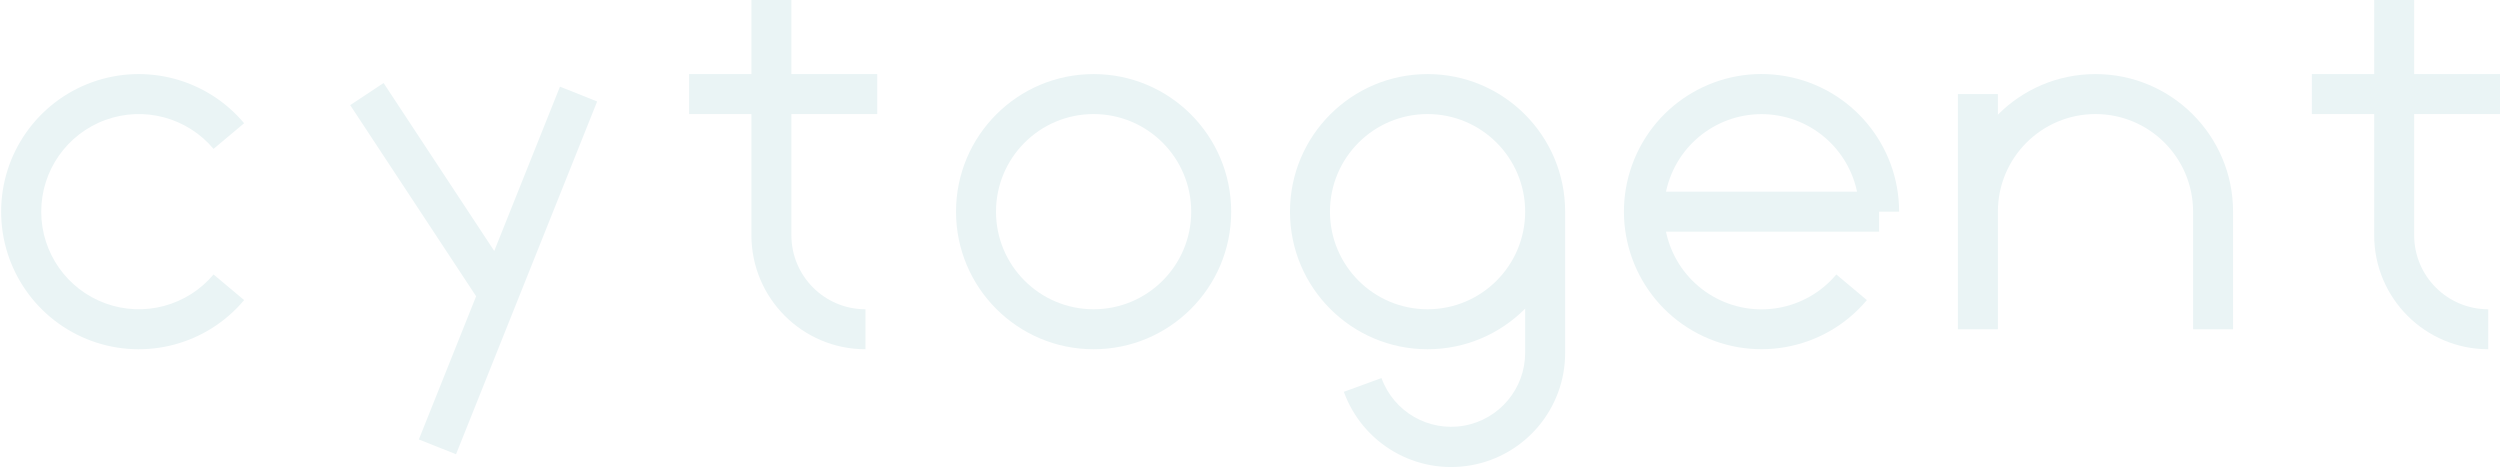
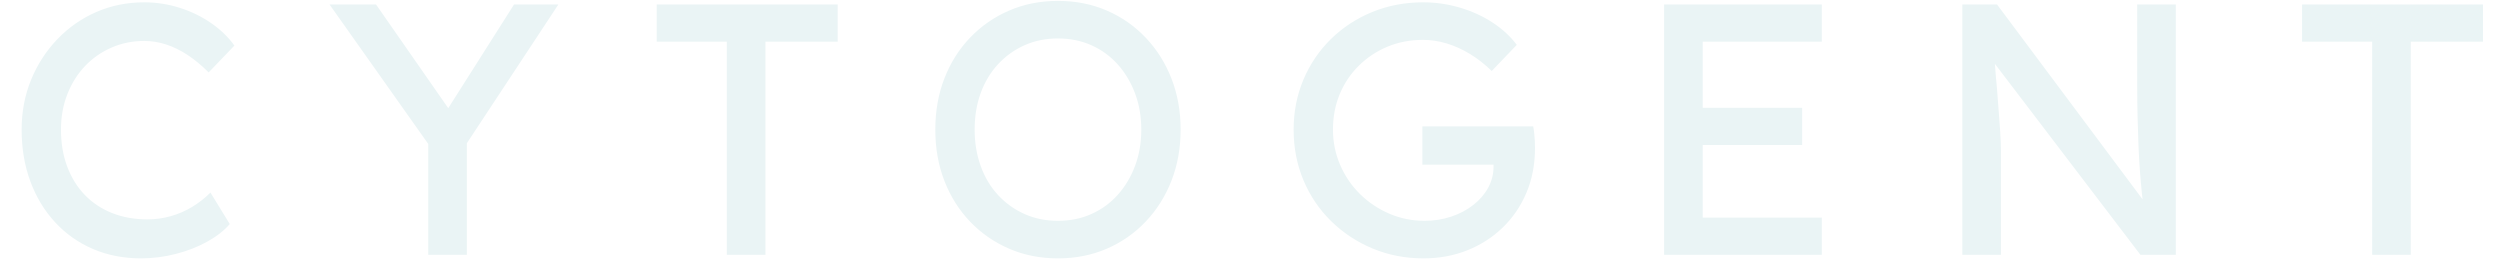
- <svg xmlns="http://www.w3.org/2000/svg" viewBox="-0.1 -28 212.6 39.8" role="img">
-   <path fill="#EAF4F5" d="M20.66 -17.52A11.7 11.7 0 1 0 20.66 -2.48L18.06 -4.66A8.3 8.3 0 1 1 18.06 -15.34Z" />
-   <path fill="#EAF4F5" d="M29.68 -19.06L40.88 -2.06L43.72 -3.94L32.52 -20.94ZM47.52 -20.63L35.52 9.37L38.68 10.63L50.68 -19.37Z" />
-   <path fill="#EAF4F5" d="M63.8 -28L63.8 -8L67.2 -8L67.2 -28ZM58.5 -18.3L74.5 -18.3L74.5 -21.7L58.5 -21.7ZM63.8 -8A9.7 9.7 0 0 0 73.5 1.7L73.5 -1.7A6.3 6.3 0 0 1 67.2 -8Z" />
-   <path fill="#EAF4F5" d="M104.6 -10A11.7 11.7 0 1 0 81.2 -10A11.7 11.7 0 1 0 104.6 -10ZM101.2 -10A8.3 8.3 0 1 1 84.6 -10A8.3 8.3 0 1 1 101.2 -10Z" />
-   <path fill="#EAF4F5" d="M133 -10A11.7 11.7 0 1 0 109.6 -10A11.7 11.7 0 1 0 133 -10ZM129.6 -10A8.3 8.3 0 1 1 113 -10A8.3 8.3 0 1 1 129.6 -10ZM129.6 -10L129.6 2L133 2L133 -10ZM114.18 5.32A9.7 9.7 0 0 0 133 2L129.6 2A6.3 6.3 0 0 1 117.38 4.15Z" />
-   <path fill="#EAF4F5" d="M161.4 -10A11.7 11.7 0 1 0 158.66 -2.48L156.06 -4.66A8.3 8.3 0 1 1 158 -10ZM139.7 -8.3L159.7 -8.3L159.7 -11.7L139.7 -11.7Z" />
-   <path fill="#EAF4F5" d="M169.8 0L169.8 -20L166.4 -20L166.4 0ZM189.8 -10A11.7 11.7 0 0 0 166.4 -10L169.8 -10A8.3 8.3 0 0 1 186.4 -10ZM186.4 -10L186.4 0L189.8 0L189.8 -10Z" />
-   <path fill="#EAF4F5" d="M201.8 -28L201.8 -8L205.2 -8L205.2 -28ZM196.5 -18.3L212.5 -18.3L212.5 -21.7L196.5 -21.7ZM201.8 -8A9.7 9.7 0 0 0 211.5 1.7L211.5 -1.7A6.3 6.3 0 0 1 205.2 -8Z" />
+ <svg xmlns="http://www.w3.org/2000/svg" viewBox="-0.5 -28.5 279.64 29" role="img">
+   <path fill="#EAF4F5" d="M15.28 0.40L15.28 0.40Q12.36 0.40 9.92-0.64Q7.48-1.68 5.68-3.62Q3.88-5.56 2.90-8.20Q1.92-10.84 1.92-14L1.92-14Q1.92-17 2.98-19.58Q4.04-22.16 5.92-24.12Q7.80-26.08 10.28-27.16Q12.76-28.24 15.64-28.24L15.64-28.24Q17.68-28.24 19.62-27.62Q21.56-27 23.14-25.90Q24.72-24.80 25.72-23.40L25.72-23.40L22.84-20.40Q21.68-21.56 20.50-22.34Q19.32-23.12 18.10-23.52Q16.88-23.92 15.64-23.92L15.64-23.92Q13.68-23.92 11.98-23.18Q10.28-22.44 9.02-21.12Q7.76-19.80 7.04-17.98Q6.32-16.16 6.32-14L6.32-14Q6.32-11.72 7.02-9.86Q7.72-8 9-6.68Q10.28-5.36 12.06-4.66Q13.84-3.96 16-3.96L16-3.96Q17.32-3.96 18.60-4.32Q19.88-4.68 21-5.36Q22.12-6.04 23.04-6.96L23.04-6.96L25.20-3.44Q24.28-2.36 22.70-1.48Q21.12-0.60 19.18-0.10Q17.24 0.40 15.28 0.40ZM51.72 0L47.40 0L47.40-12.40L36.36-28L41.56-28L49.64-16.40L57-28L61.96-28L51.72-12.48L51.72 0ZM85.12 0L80.80 0L80.80-23.84L72.96-23.84L72.96-28L93.20-28L93.20-23.84L85.12-23.84L85.12 0ZM117.84 0.40L117.84 0.40Q114.88 0.40 112.38-0.68Q109.88-1.76 108.02-3.70Q106.16-5.64 105.14-8.26Q104.12-10.88 104.12-14L104.12-14Q104.12-17.12 105.14-19.74Q106.16-22.36 108.02-24.30Q109.88-26.24 112.38-27.32Q114.88-28.40 117.84-28.40L117.84-28.40Q120.80-28.40 123.30-27.32Q125.80-26.24 127.66-24.28Q129.52-22.32 130.54-19.70Q131.56-17.08 131.56-14L131.56-14Q131.56-10.92 130.54-8.30Q129.52-5.68 127.66-3.72Q125.80-1.76 123.30-0.68Q120.80 0.40 117.84 0.40ZM117.84-3.80L117.84-3.80Q119.88-3.80 121.58-4.56Q123.28-5.32 124.52-6.70Q125.76-8.08 126.46-9.94Q127.16-11.80 127.16-14L127.16-14Q127.16-16.20 126.46-18.06Q125.76-19.92 124.52-21.30Q123.28-22.68 121.58-23.44Q119.88-24.20 117.84-24.20L117.84-24.20Q115.80-24.20 114.10-23.44Q112.40-22.68 111.14-21.32Q109.88-19.96 109.20-18.10Q108.52-16.24 108.52-14L108.52-14Q108.52-11.80 109.20-9.92Q109.88-8.04 111.14-6.68Q112.40-5.32 114.10-4.56Q115.80-3.80 117.84-3.80ZM158.72 0.40L158.72 0.40Q155.68 0.40 153.04-0.70Q150.40-1.80 148.40-3.76Q146.40-5.72 145.30-8.34Q144.20-10.96 144.20-14L144.20-14Q144.20-17 145.30-19.60Q146.40-22.20 148.38-24.14Q150.36-26.08 153-27.16Q155.64-28.24 158.68-28.24L158.68-28.24Q160.80-28.24 162.82-27.64Q164.84-27.04 166.48-25.96Q168.12-24.88 169.16-23.48L169.16-23.48L166.36-20.56Q165.16-21.72 163.90-22.48Q162.64-23.24 161.32-23.64Q160-24.04 158.68-24.04L158.68-24.04Q156.52-24.04 154.70-23.28Q152.88-22.52 151.50-21.16Q150.12-19.80 149.36-17.98Q148.60-16.16 148.60-14L148.60-14Q148.60-11.92 149.40-10.06Q150.20-8.20 151.62-6.80Q153.04-5.40 154.90-4.60Q156.76-3.80 158.84-3.80L158.84-3.80Q160.40-3.80 161.80-4.26Q163.20-4.72 164.28-5.56Q165.36-6.40 165.96-7.50Q166.56-8.60 166.56-9.84L166.56-9.84L166.56-10.08L158.60-10.08L158.60-14.36L171-14.36Q171.08-13.92 171.12-13.50Q171.16-13.08 171.18-12.70Q171.20-12.32 171.20-11.96L171.20-11.96Q171.20-9.20 170.24-6.94Q169.28-4.68 167.58-3.04Q165.88-1.40 163.62-0.50Q161.36 0.40 158.72 0.40ZM203.28 0L185.64 0L185.64-28L203.28-28L203.28-23.84L189.96-23.84L189.96-16.44L201.08-16.44L201.08-12.28L189.96-12.28L189.96-4.16L203.28-4.16L203.28 0ZM223.32 0L219.00 0L219.00-28L222.88-28L239.16-6.20Q239.12-6.56 239.08-6.92L239.08-6.92Q238.96-8.08 238.86-9.42Q238.76-10.76 238.70-12.26Q238.64-13.76 238.60-15.40Q238.56-17.04 238.56-18.80L238.56-18.80L238.56-28L242.88-28L242.88 0L238.92 0L222.64-21.36Q222.76-19.72 222.88-18.52L222.88-18.52Q223.00-16.80 223.10-15.62Q223.20-14.44 223.24-13.70Q223.28-12.96 223.30-12.48Q223.32-12 223.32-11.64L223.32-11.64L223.32 0ZM269.16 0L264.84 0L264.84-23.84L257.00-23.84L257.00-28L277.24-28L277.24-23.84L269.16-23.84L269.16 0Z" />
</svg>
